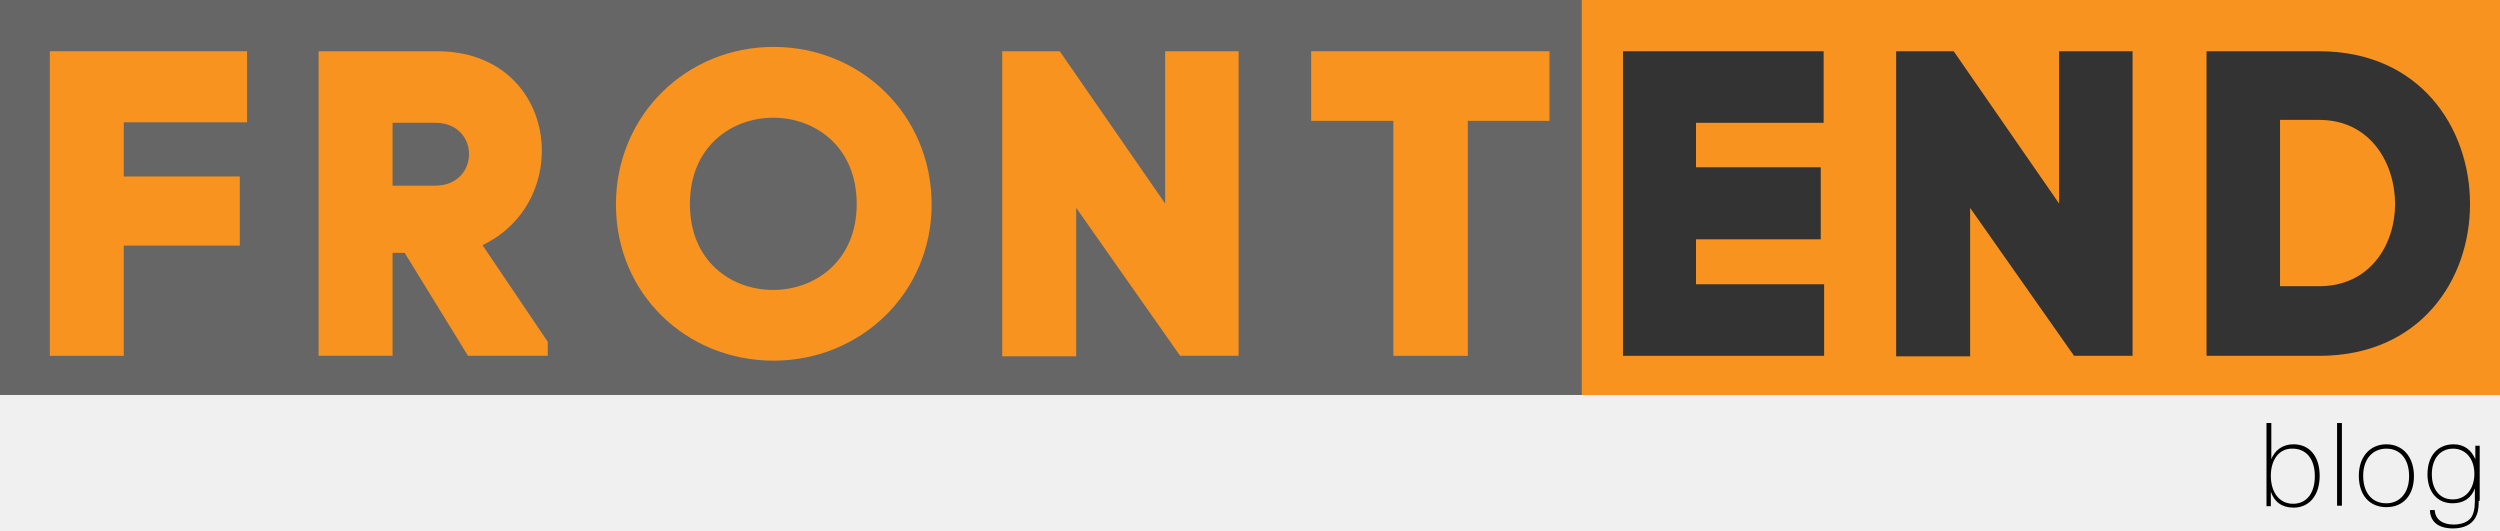
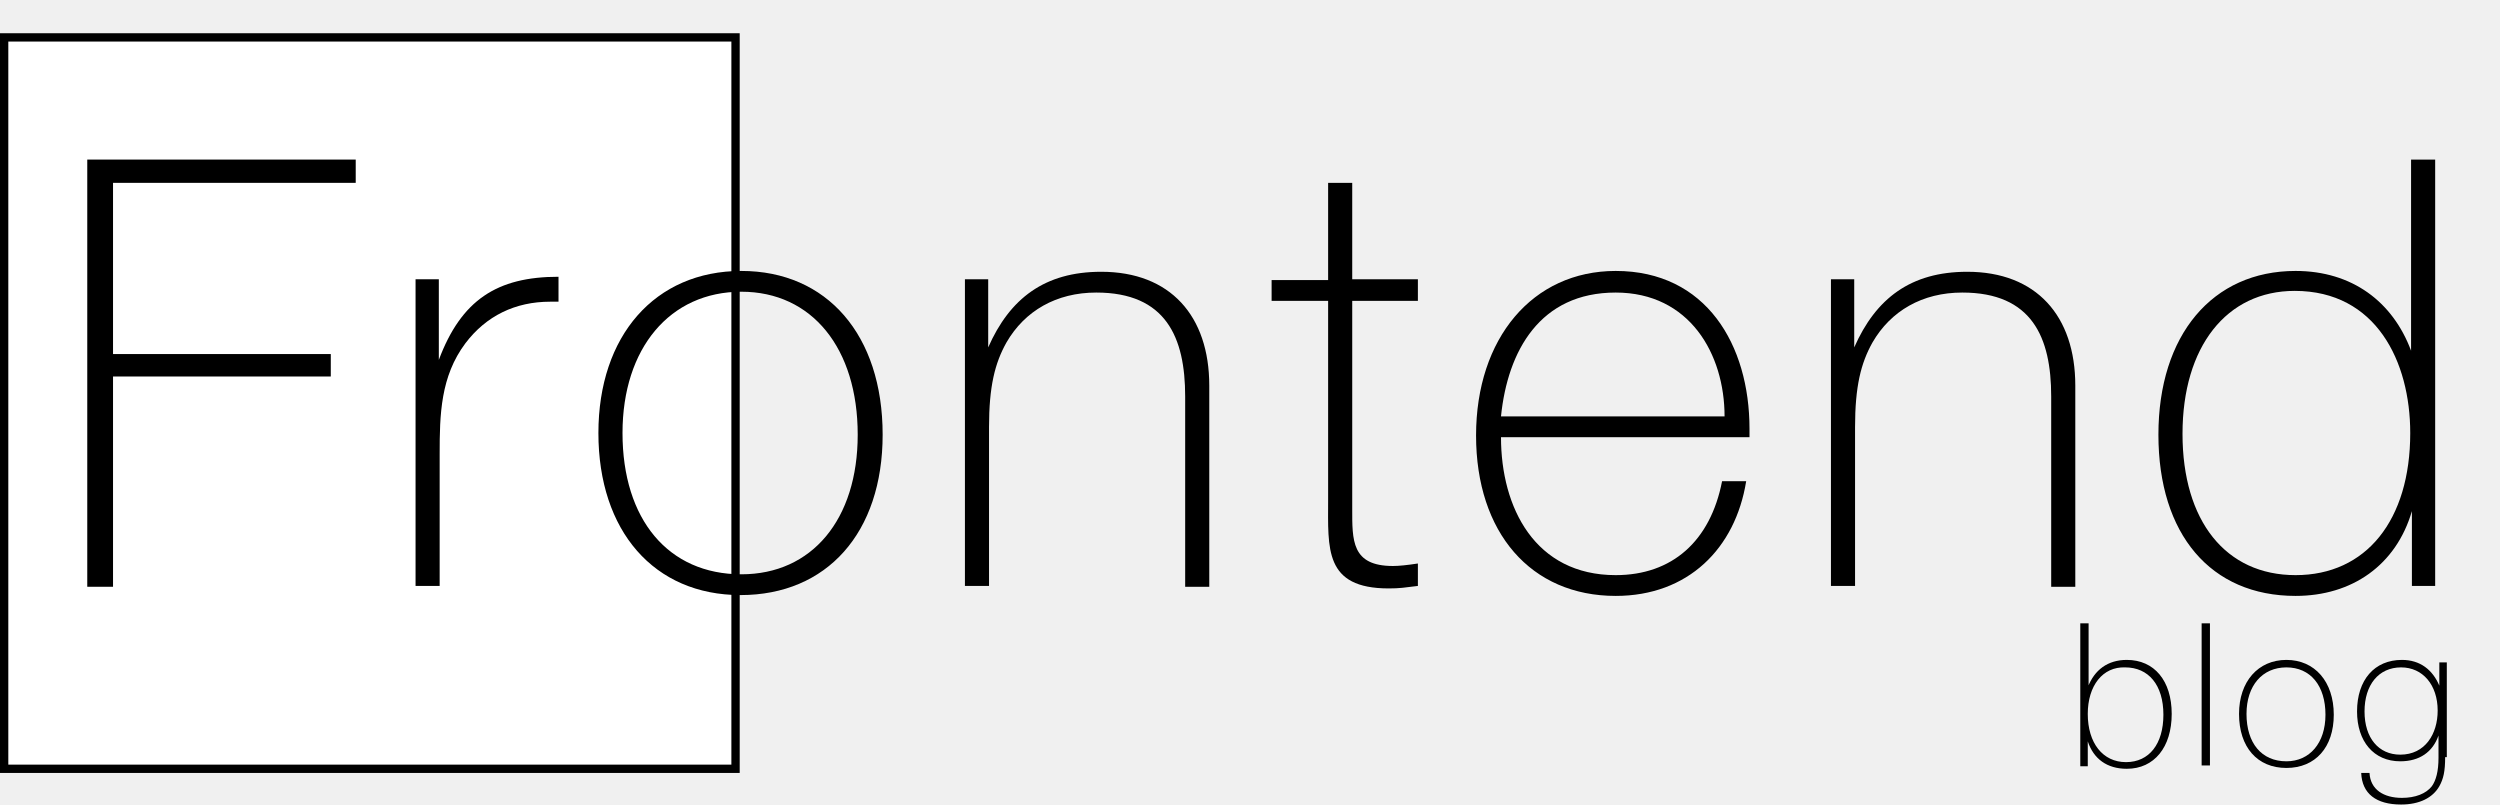
- <svg xmlns="http://www.w3.org/2000/svg" version="1.1" id="Слой_1" x="0px" y="0px" viewBox="0 0 517.1 109.7" style="enable-background:new 0 0 517.1 109.7;" xml:space="preserve">
+ <svg xmlns="http://www.w3.org/2000/svg" version="1.1" id="Слой_1" x="0px" y="0px" viewBox="0 0 300.8 96.8" style="enable-background:new 0 0 300.8 96.8;" xml:space="preserve">
  <style type="text/css">
- 	.st0{fill:#F7931E;}
- 	.st1{fill:#666666;}
- 	.st2{fill:#333333;}
+ 	.st0{fill:#FFFFFF;stroke:#000000;stroke-miterlimit:10;}
</style>
-   <rect x="327.2" class="st0" width="189.9" height="81.7" />
-   <rect class="st1" width="327.2" height="81.7" />
+   <rect x="0.5" y="4.5" class="st0" width="88" height="88" />
  <g>
-     <path class="st0" d="M25.6,73.6H10.3v-63h40.8v14.7H25.6v11.2h24v14.3h-24V73.6z" />
-     <path class="st0" d="M81.2,52.3v21.3H65.9v-63h24.5c25,0,28.7,30.9,9.4,40.1l13.5,20v2.9H96.8L83.7,52.3H81.2z M81.2,38.4H90   c9.3,0,9.4-13,0-13h-8.8V38.4z" />
-     <path class="st0" d="M160,9.7c18,0,32.7,14,32.7,32.6c0,18.3-14.7,32.3-32.7,32.3s-32.6-13.8-32.6-32.3S142,9.7,160,9.7z    M177.2,42.2c0-23.8-34.5-23.8-34.5,0C142.7,66,177.2,65.8,177.2,42.2z" />
-     <path class="st0" d="M207.3,73.6v-63h11.9l21.8,31.5V10.6h15.2v63h-12.1L222.6,43v30.7H207.3z" />
-     <path class="st0" d="M288.2,73.6V25h-17V10.6h49.3V25h-16.9v48.6H288.2z" />
-     <path class="st2" d="M350.8,58.8h26.5v14.8h-41.6v-63h41.5v14.8h-26.4v9.2h25.8v14.9h-25.8V58.8z" />
-     <path class="st2" d="M392.2,73.6v-63h11.9l21.8,31.5V10.6h15.2v63H429L407.5,43v30.7H392.2z" />
-     <path class="st2" d="M479.7,10.6c20.8,0,31.2,15.8,31.2,31.6s-10.4,31.4-31.2,31.4h-23.3v-63H479.7z M479.7,59.2   c10.6,0,15.7-8.7,15.7-17s-5-17.4-15.7-17.4h-8.1v34.4H479.7z" />
+     <path d="M251.2,82.7c0.8-2.1,2.4-3.3,4.7-3.3c3.3,0,5.4,2.5,5.4,6.5s-2.1,6.6-5.4,6.6c-2.4,0-4-1.2-4.7-3.3v3h-0.9V75h1v7.7H251.2z    M251.2,85.9c0,3.5,1.8,5.8,4.6,5.8c2.8,0,4.5-2.2,4.5-5.7c0-3.6-1.8-5.7-4.6-5.7C253,80.2,251.2,82.5,251.2,85.9z" />
+     <path d="M265.9,92.1h-1V75h1V92.1z" />
+     <path d="M280.8,86c0,3.9-2.2,6.4-5.7,6.4s-5.7-2.5-5.7-6.5c0-3.9,2.3-6.5,5.7-6.5S280.8,82,280.8,86z M270.3,85.9   c0,3.5,1.8,5.7,4.8,5.7c2.8,0,4.7-2.2,4.7-5.6c0-3.5-1.8-5.7-4.7-5.7S270.3,82.5,270.3,85.9z" />
+     <path d="M294.2,91.1c0,1.7-0.2,2.6-0.7,3.5c-0.8,1.4-2.4,2.2-4.6,2.2c-3,0-4.7-1.3-4.8-3.8h1c0.1,2,1.7,3,3.9,3   c1.6,0,2.9-0.5,3.6-1.4c0.5-0.7,0.8-1.8,0.8-3.4v-2.7c-0.7,2-2.3,3.1-4.6,3.1c-3.2,0-5.2-2.4-5.2-6c0-3.8,2.1-6.2,5.4-6.2   c2.2,0,3.7,1.2,4.5,3.1v-2.8h0.9v11.4H294.2z M284.5,85.6c0,3.2,1.7,5.2,4.3,5.2c3,0,4.5-2.5,4.5-5.3c0-3.1-1.8-5.2-4.4-5.2   C286.2,80.3,284.5,82.4,284.5,85.6z" />
  </g>
  <g>
-     <path d="M469.7,95.2c0.8-2.1,2.4-3.3,4.7-3.3c3.3,0,5.4,2.5,5.4,6.5s-2.1,6.6-5.4,6.6c-2.4,0-4-1.2-4.7-3.3v3h-0.9V87.5h1V95.2z    M469.7,98.4c0,3.5,1.8,5.8,4.6,5.8c2.8,0,4.5-2.2,4.5-5.7c0-3.6-1.8-5.7-4.6-5.7C471.5,92.7,469.7,95,469.7,98.4z" />
-     <path d="M484.4,104.6h-1V87.5h1V104.6z" />
-     <path d="M499.3,98.5c0,3.9-2.2,6.4-5.7,6.4c-3.5,0-5.7-2.5-5.7-6.5c0-3.9,2.3-6.5,5.7-6.5C497,91.9,499.3,94.5,499.3,98.5z    M488.8,98.4c0,3.5,1.8,5.7,4.8,5.7c2.8,0,4.7-2.2,4.7-5.6c0-3.5-1.8-5.7-4.7-5.7S488.8,95,488.8,98.4z" />
-     <path d="M512.7,103.6c0,1.7-0.2,2.6-0.7,3.5c-0.8,1.4-2.4,2.2-4.6,2.2c-3,0-4.7-1.3-4.8-3.8h1c0.1,2,1.7,3,3.9,3   c1.6,0,2.9-0.5,3.6-1.4c0.5-0.7,0.8-1.8,0.8-3.4V101c-0.7,2-2.3,3.1-4.6,3.1c-3.2,0-5.2-2.4-5.2-6c0-3.8,2.1-6.2,5.4-6.2   c2.2,0,3.7,1.2,4.5,3.1v-2.8h0.9V103.6z M503,98.1c0,3.2,1.7,5.2,4.3,5.2c3,0,4.5-2.5,4.5-5.3c0-3.1-1.8-5.2-4.4-5.2   C504.7,92.8,503,94.9,503,98.1z" />
+     <path d="M42.8,22H13.6v20.6h26.2v2.7H13.6v25.3h-3.1V19.2h32.3V22z" />
+     <path d="M67.3,36.3h-1.1c-4.2,0-7.7,1.7-10.2,5c-3,4-3.1,8.6-3.1,13.3v15.9h-2.9V33.6h2.8v9.7c2.7-7.2,7-10,14.4-10V36.3z" />
+     <path d="M106.2,52.3c0,11.8-6.7,19.3-17.1,19.3C78.7,71.6,72,63.9,72,52.1c0-11.7,6.8-19.5,17.2-19.5   C99.5,32.6,106.2,40.3,106.2,52.3z M74.9,52.1c0,10.4,5.5,17,14.3,17c8.5,0,14-6.6,14-16.8c0-10.4-5.5-17.2-14-17.2   C80.6,35.1,74.9,41.9,74.9,52.1z" />
+     <path d="M118.9,41.8c2.6-5.9,6.8-9.1,13.6-9.1c8.3,0,13,5.3,13,13.7v24.2h-2.9V47.7c0-7.1-2.3-12.5-10.7-12.5   c-4.8,0-8.6,2.2-10.8,6c-1.4,2.5-2.1,5.3-2.1,10.2v19.1h-2.9V33.6h2.8V41.8z" />
+     <path d="M170.6,36.2h-7.9v25c0,3.8-0.1,6.9,4.9,6.9c0.7,0,1.7-0.1,3-0.3v2.7c-1.6,0.2-2.2,0.3-3.5,0.3c-7.8,0-7.3-4.8-7.3-10.7   V36.2H153v-2.5h6.8V22h2.9v11.6h7.9V36.2z" />
+     <path d="M194.4,71.7c-10.2,0-16.8-7.6-16.8-19.3c0-11.7,6.8-19.8,16.8-19.8c10.9,0,16.1,8.9,16.1,19v1h-29.9   c0,8.5,4.1,16.6,13.8,16.6c6.8,0,11.4-4.1,12.8-11.3h2.9C208.8,66,203.1,71.7,194.4,71.7z M194.4,35.2c-9.1,0-13,7-13.8,14.9h26.9   C207.5,42.6,203.3,35.2,194.4,35.2z" />
+     <path d="M223.1,41.8c2.6-5.9,6.8-9.1,13.6-9.1c8.3,0,13,5.3,13,13.7v24.2h-2.9V47.7c0-7.1-2.3-12.5-10.7-12.5   c-4.8,0-8.6,2.2-10.8,6c-1.4,2.5-2.1,5.3-2.1,10.2v19.1h-2.9V33.6h2.8V41.8z" />
+     <path d="M292.9,70.5h-2.7v-9c-1.9,6.5-7.2,10.2-14,10.2c-10.2,0-16.5-7.4-16.5-19.4c0-12,6.5-19.7,16.5-19.7   c6.8,0,11.7,3.7,13.9,9.6V19.2h2.9V70.5z M262.6,52.2c0,10.5,5.2,17,13.6,17c8.5,0,13.8-6.6,13.8-17.1c0-8.6-4.1-17.1-13.9-17.1   C267.9,35,262.6,41.7,262.6,52.2z" />
  </g>
</svg>
